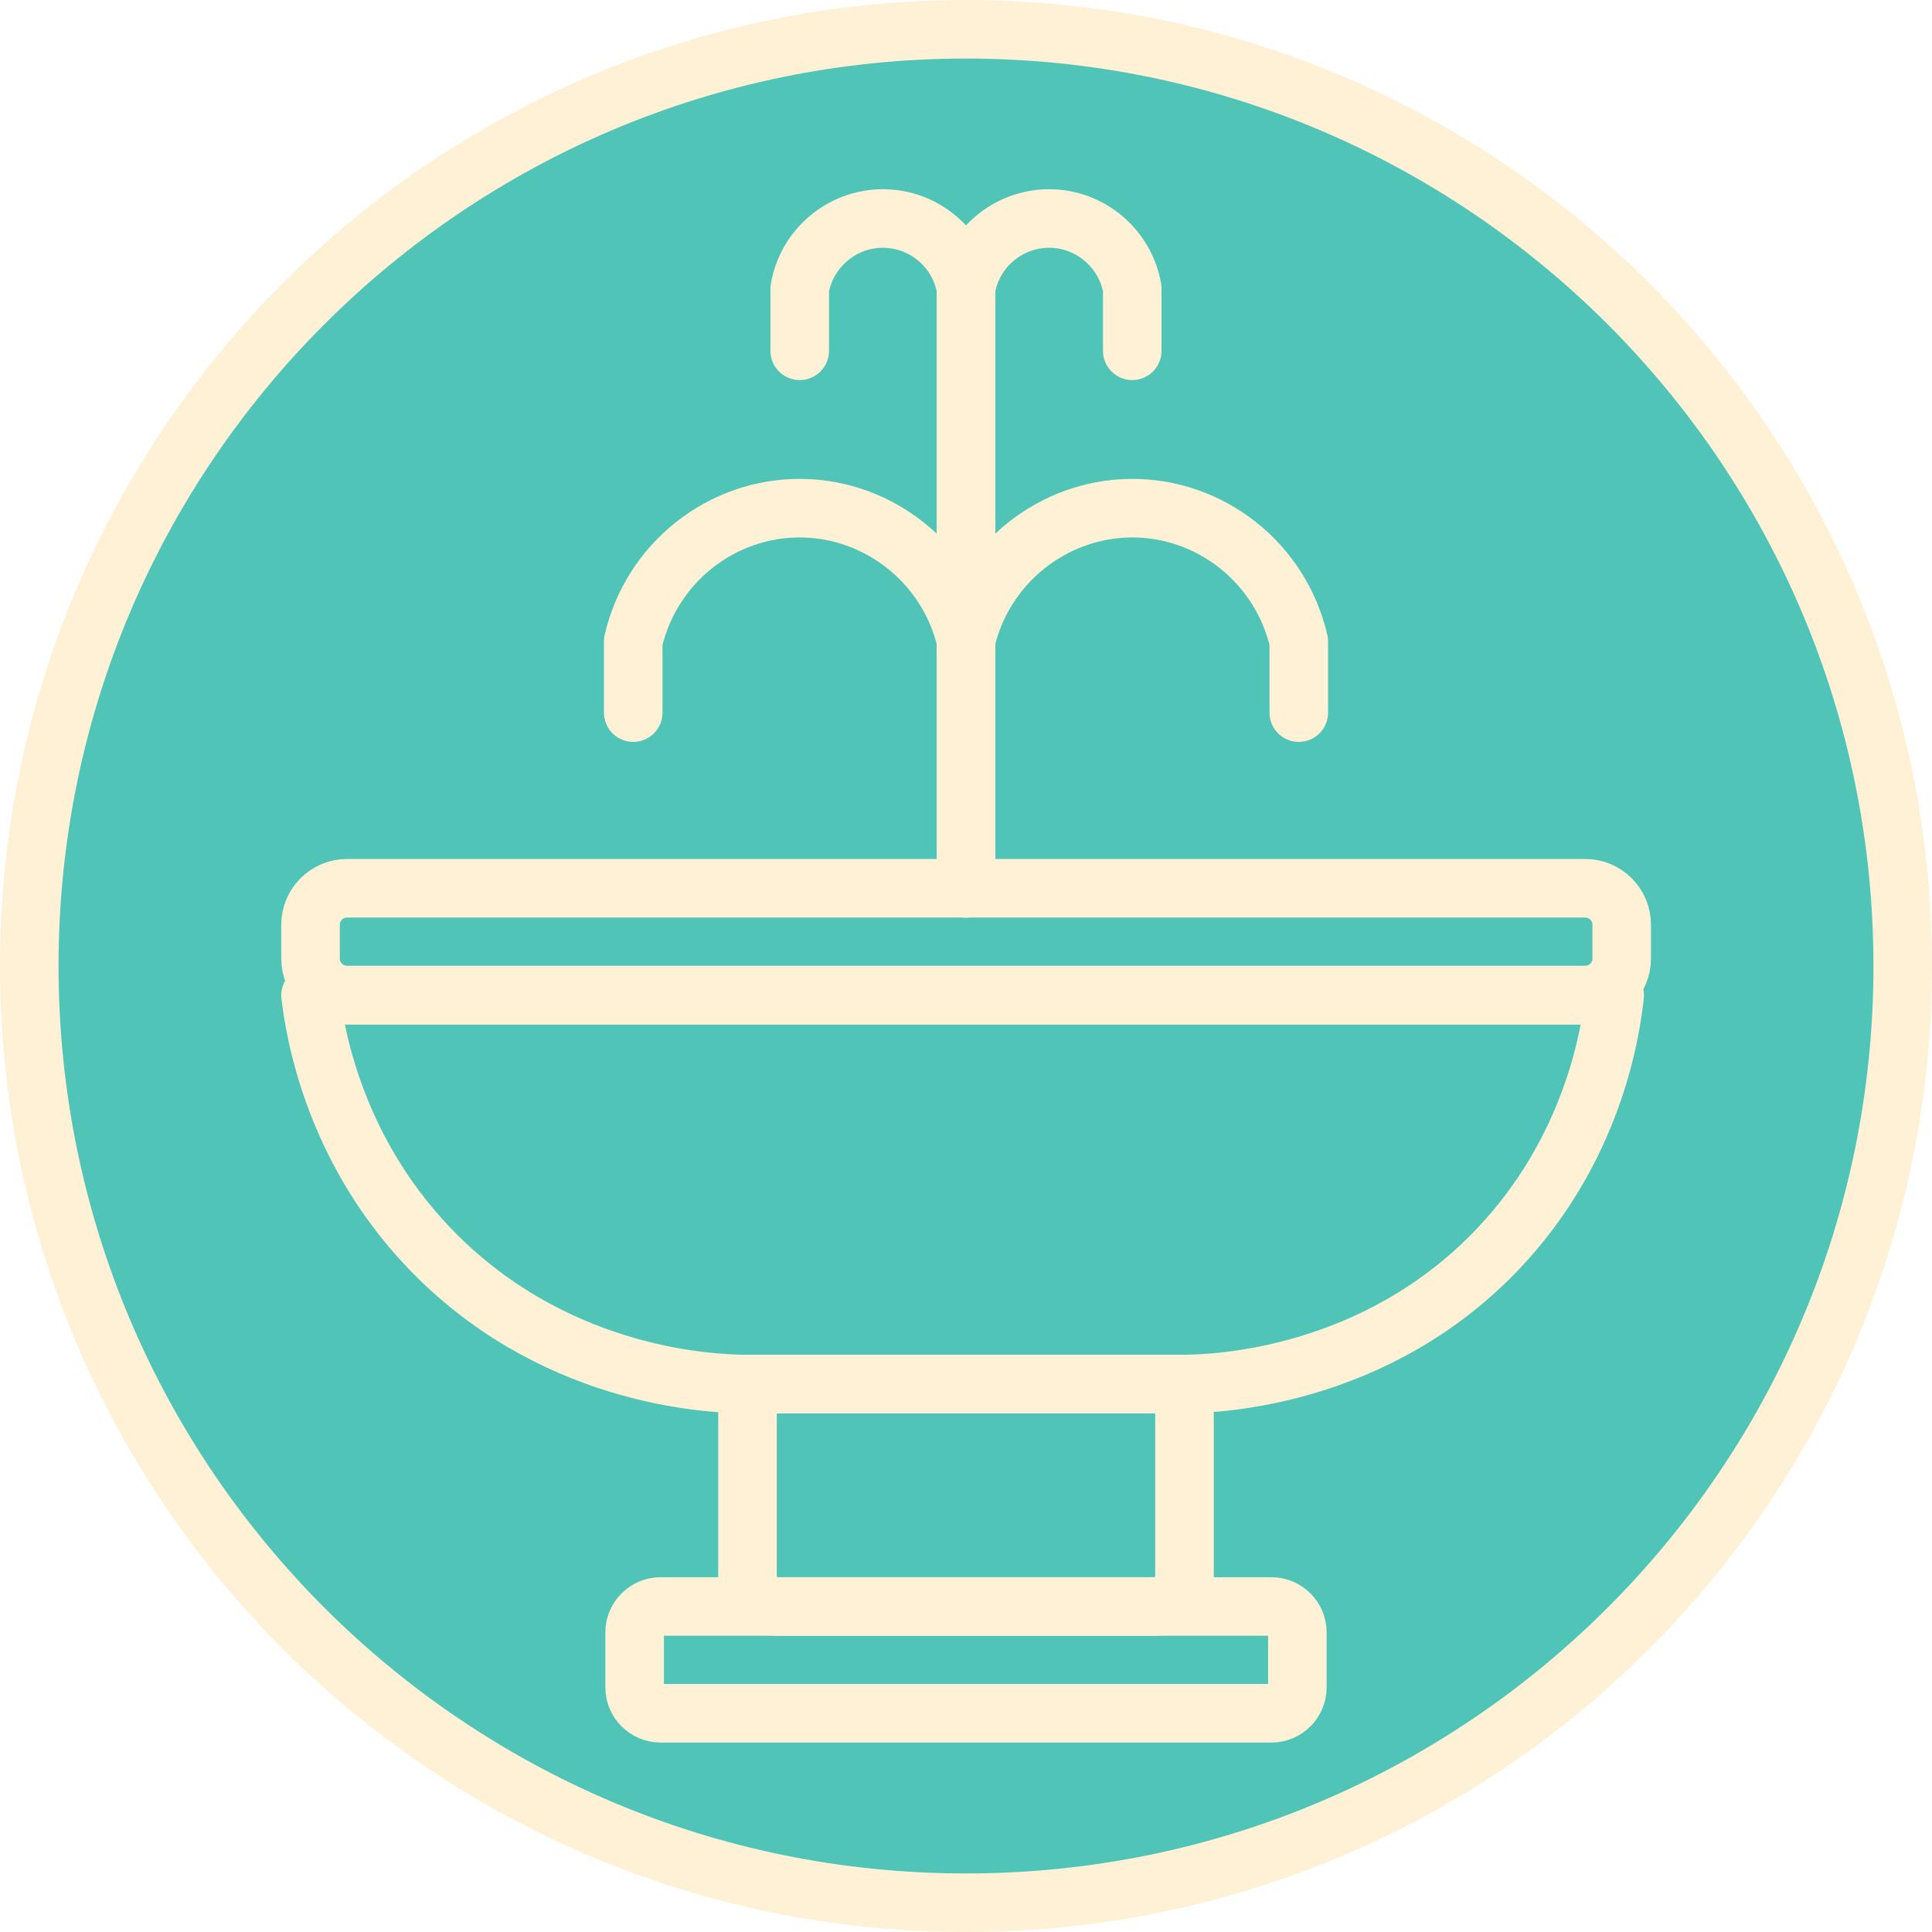
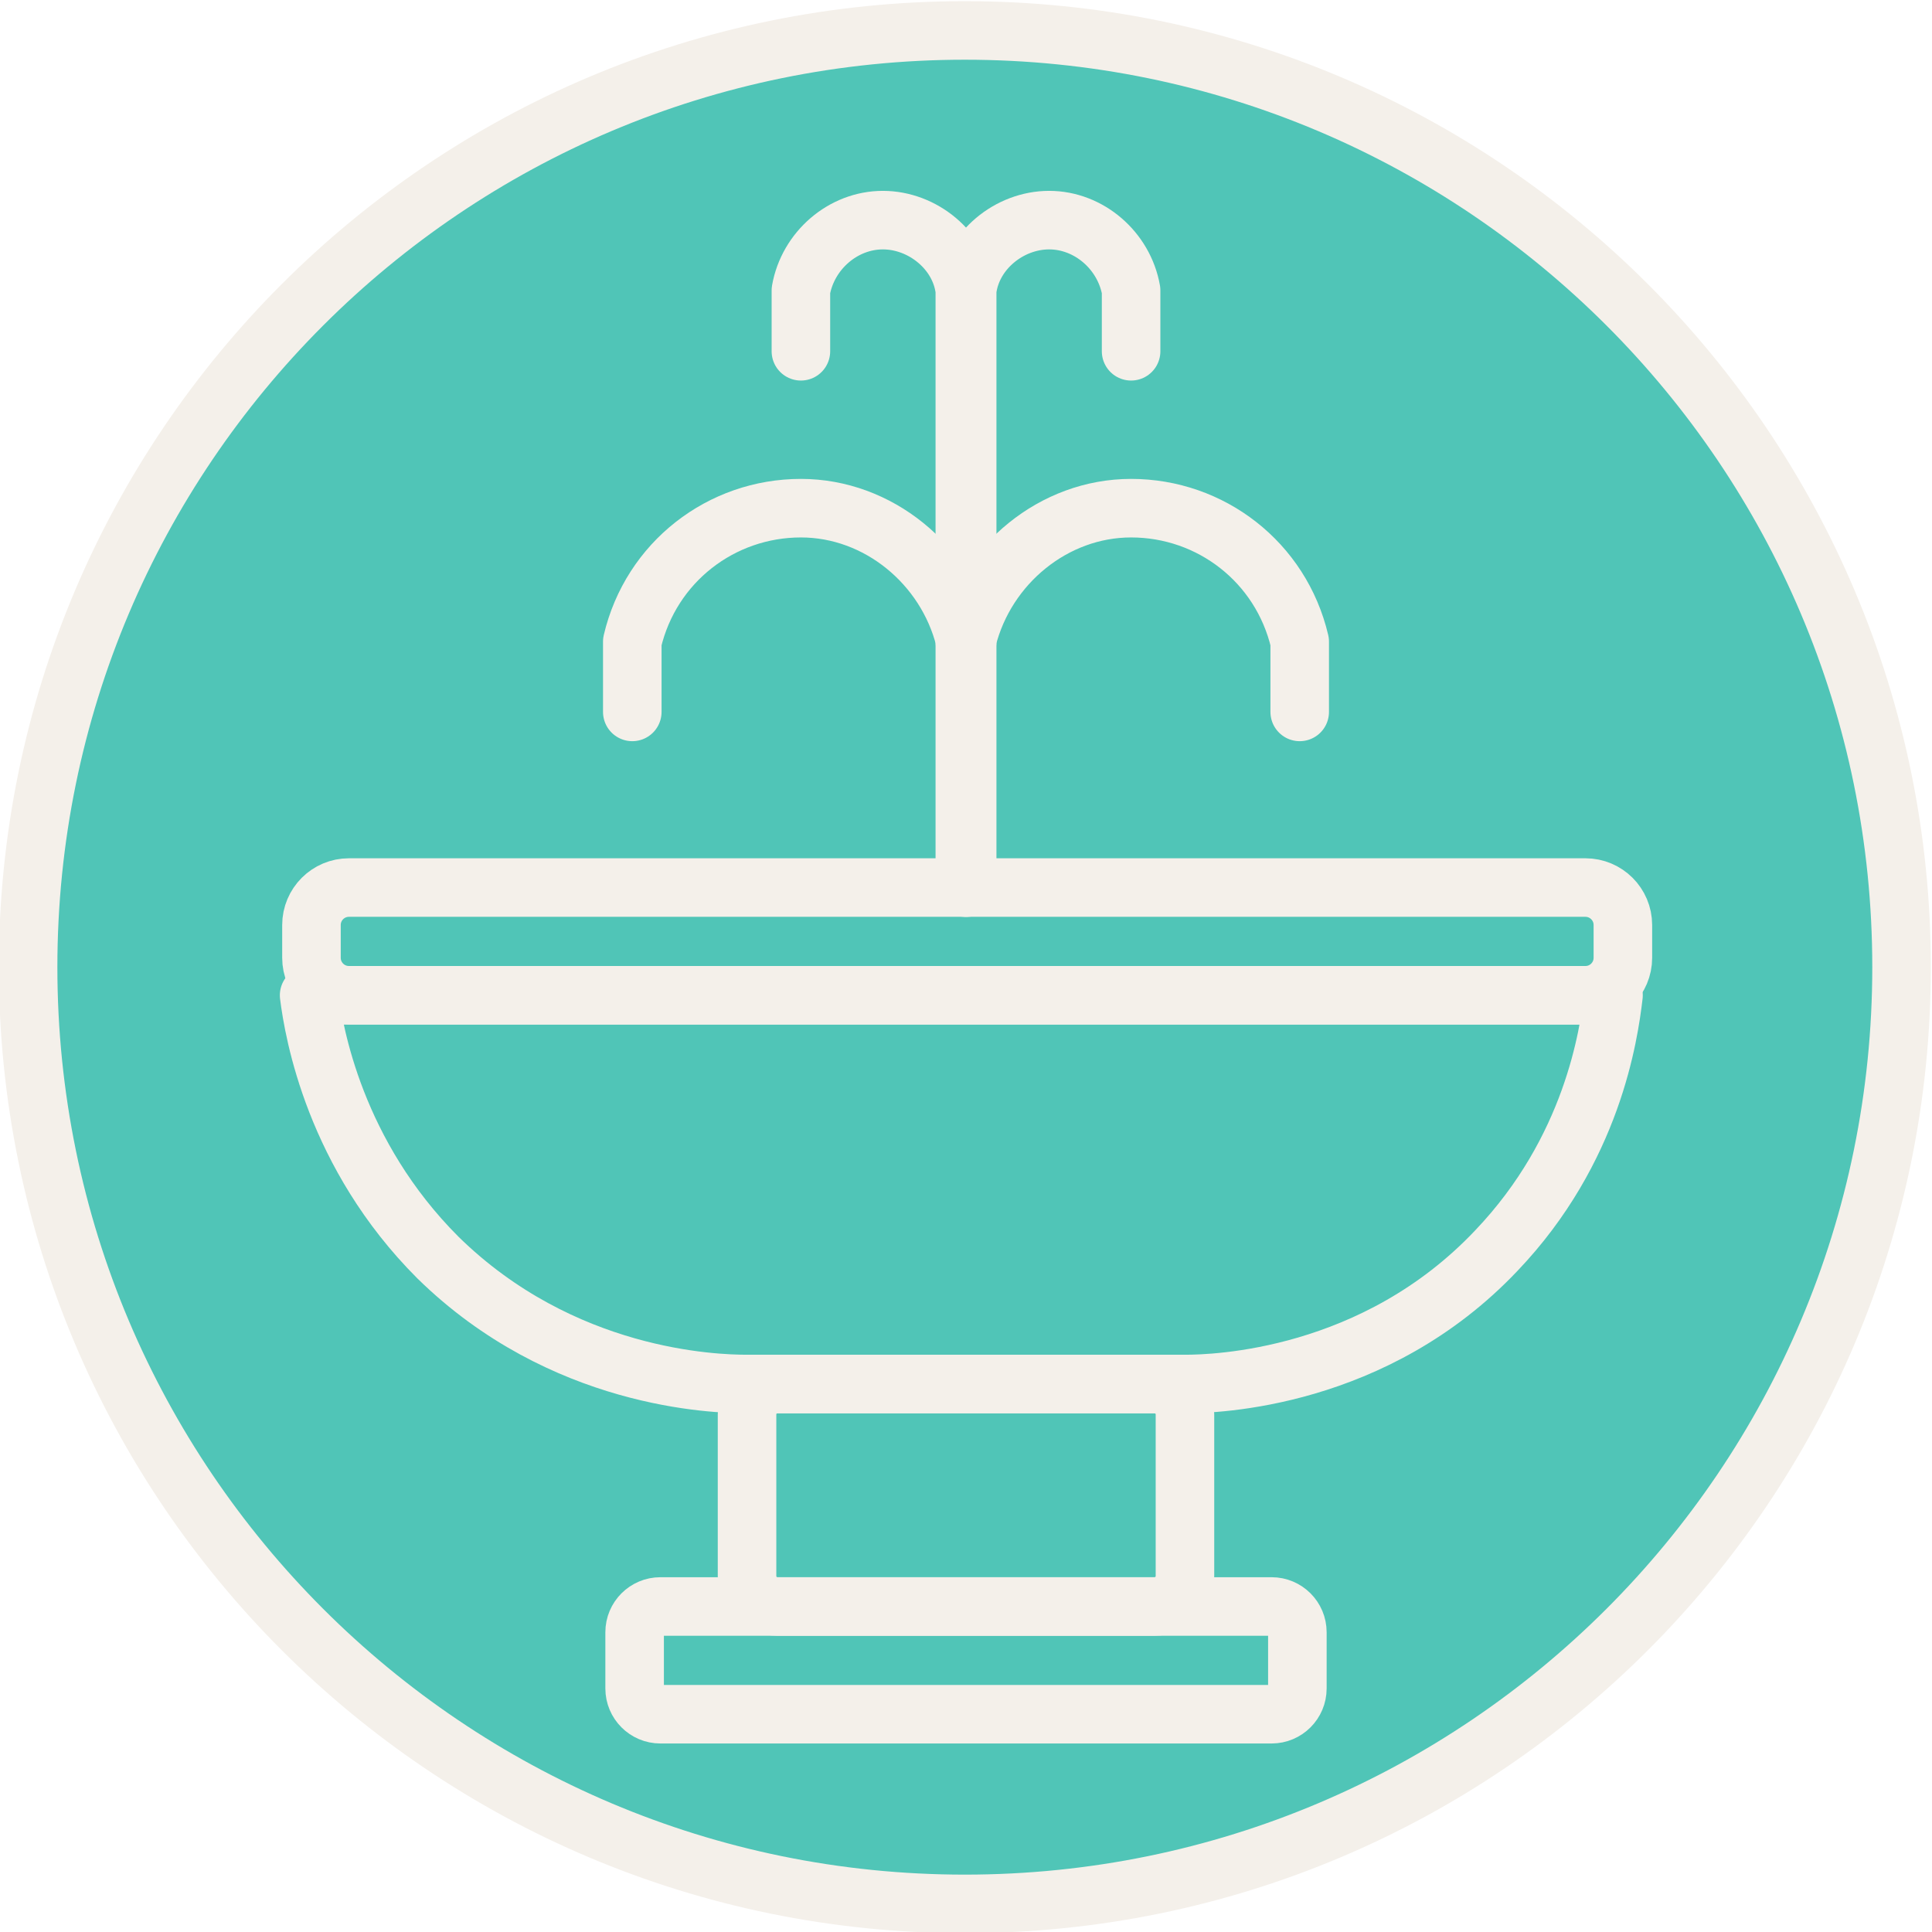
- <svg xmlns="http://www.w3.org/2000/svg" id="_лой_2" viewBox="0 0 82.5 82.5">
+ <svg xmlns="http://www.w3.org/2000/svg" id="_лой_2" data-name=" лой 2" version="1.1" viewBox="0 0 82.5 82.5">
  <defs>
-     <style>.cls-1{fill:#50c5b7;}.cls-1,.cls-2{stroke:#fff1d6;stroke-linecap:round;stroke-linejoin:round;stroke-width:2.5px;}.cls-2{fill:none;}</style>
+     <style>
+       .cls-1 {
+         fill: none;
+       }
+ 
+       .cls-1, .cls-2 {
+         stroke: #f4f0ea;
+         stroke-linecap: round;
+         stroke-linejoin: round;
+         stroke-width: 2.5px;
+       }
+ 
+       .cls-2 {
+         fill: #50c5b7;
+       }
+     </style>
  </defs>
-   <g id="_лой_1-2">
-     <circle class="cls-1" cx="41.25" cy="41.25" r="40" />
+   <g id="_лой_1-2" data-name=" лой 1-2">
+     <circle class="cls-2" cx="41.2" cy="41.3" r="40" />
    <g>
-       <rect class="cls-2" x="27.1" y="68.6" width="28.3" height="4.56" rx="1.11" ry="1.11" />
-       <rect class="cls-2" x="13.26" y="37.93" width="55.99" height="4.56" rx="1.56" ry="1.56" />
-       <path class="cls-2" d="M50.58,59.1H31.92c-1.38,0-7.89-.2-13.18-5.39-4.45-4.37-5.29-9.6-5.48-11.21h55.69c-.18,1.66-.95,6.61-5.02,10.87-5.25,5.49-12.03,5.72-13.35,5.73Z" />
-       <rect class="cls-2" x="31.92" y="59.1" width="18.66" height="9.5" rx="1.3" ry="1.3" />
-       <path class="cls-2" d="M27.04,30.43v-3.04c.77-3.35,3.78-5.73,7.19-5.69,3.33,.04,6.25,2.38,7.02,5.65v10.58" />
-       <path class="cls-2" d="M34.15,14.98v-2.65c.29-1.72,1.8-3,3.55-3s3.26,1.27,3.55,3v15.02" />
-       <path class="cls-2" d="M55.46,30.43v-3.04c-.77-3.35-3.78-5.73-7.19-5.69-3.33,.04-6.25,2.38-7.02,5.65v10.58" />
-       <path class="cls-2" d="M48.35,14.98v-2.65c-.29-1.72-1.8-3-3.55-3s-3.26,1.27-3.55,3v15.02" />
+       <rect class="cls-1" x="27.1" y="68.6" width="28.3" height="4.6" rx="1.1" ry="1.1" />
+       <rect class="cls-1" x="13.3" y="37.9" width="56" height="4.6" rx="1.6" ry="1.6" />
+       <path class="cls-1" d="M50.6,59.1h-18.7c-1.4,0-7.9-.2-13.2-5.4-4.4-4.4-5.3-9.6-5.5-11.2h55.7c-.2,1.7-.9,6.6-5,10.9-5.2,5.5-12,5.7-13.3,5.7Z" />
+       <rect class="cls-1" x="31.9" y="59.1" width="18.7" height="9.5" rx="1.3" ry="1.3" />
+       <path class="cls-1" d="M27,30.4v-3c.8-3.4,3.8-5.7,7.2-5.7,3.3,0,6.2,2.4,7,5.6v10.6" />
+       <path class="cls-1" d="M34.2,15v-2.6c.3-1.7,1.8-3,3.5-3s3.3,1.3,3.5,3v15" />
+       <path class="cls-1" d="M55.5,30.4v-3c-.8-3.4-3.8-5.7-7.2-5.7-3.3,0-6.2,2.4-7,5.6v10.6" />
+       <path class="cls-1" d="M48.3,15v-2.6c-.3-1.7-1.8-3-3.5-3s-3.3,1.3-3.5,3v15" />
    </g>
  </g>
</svg>
